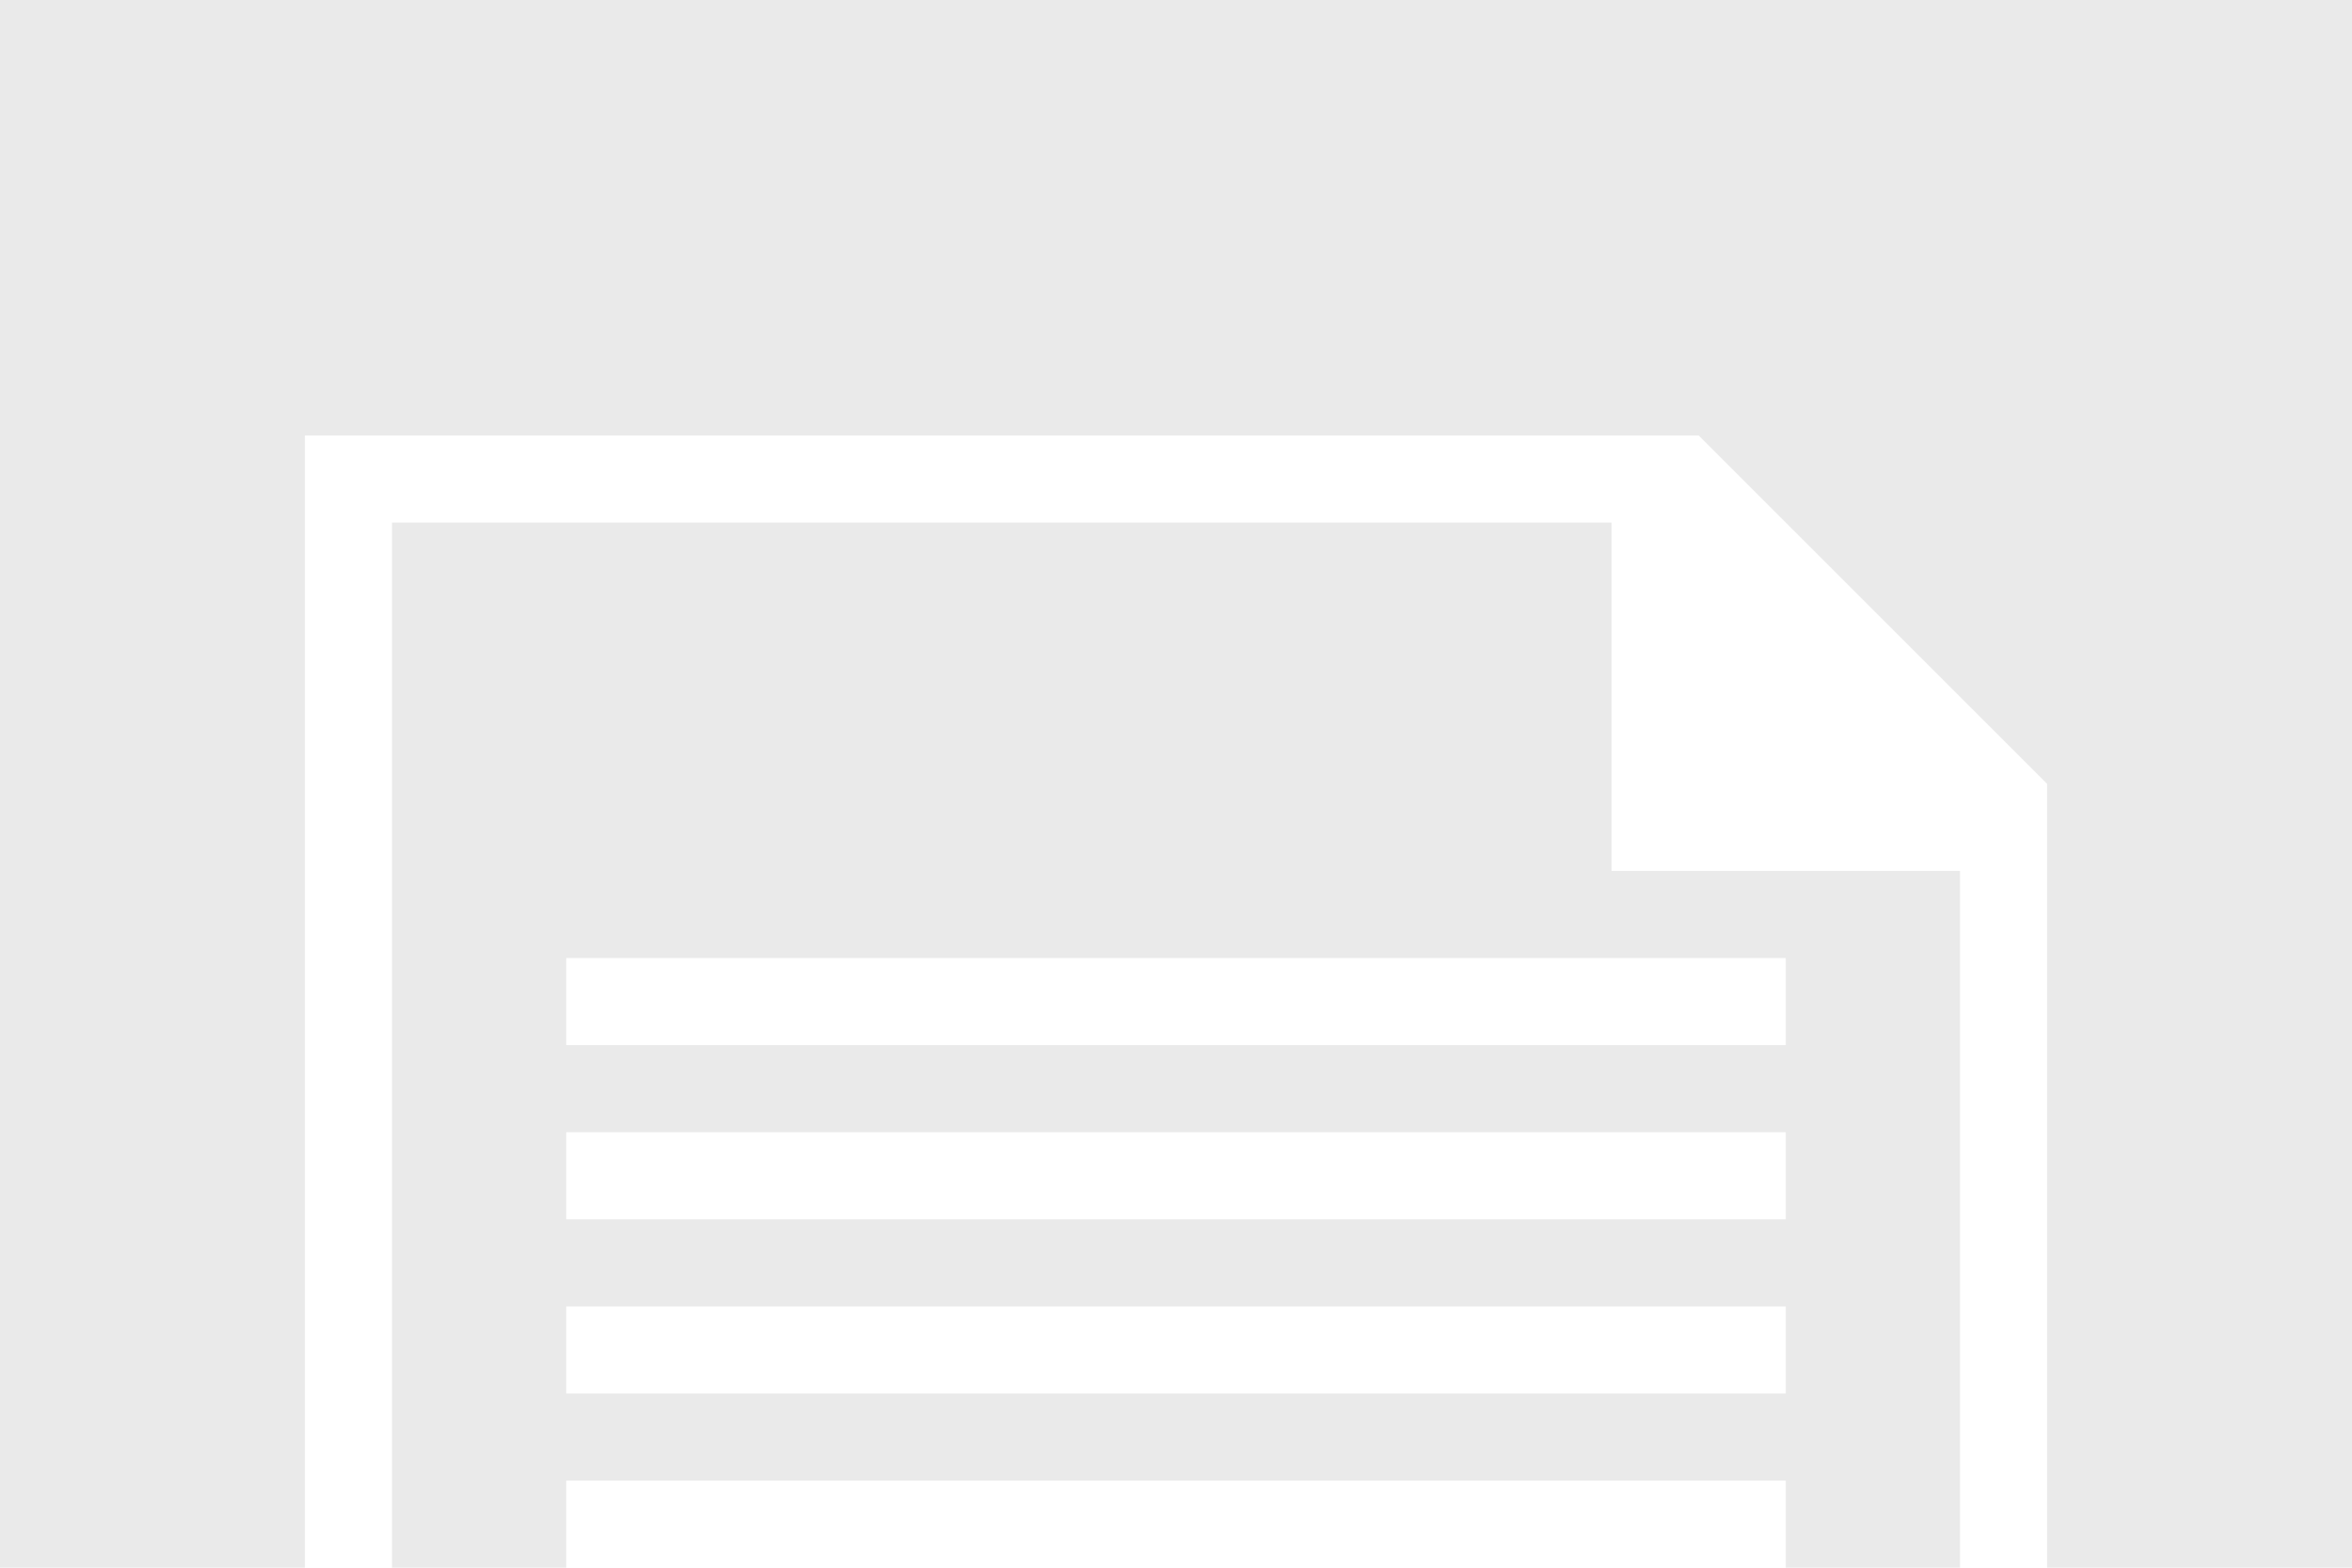
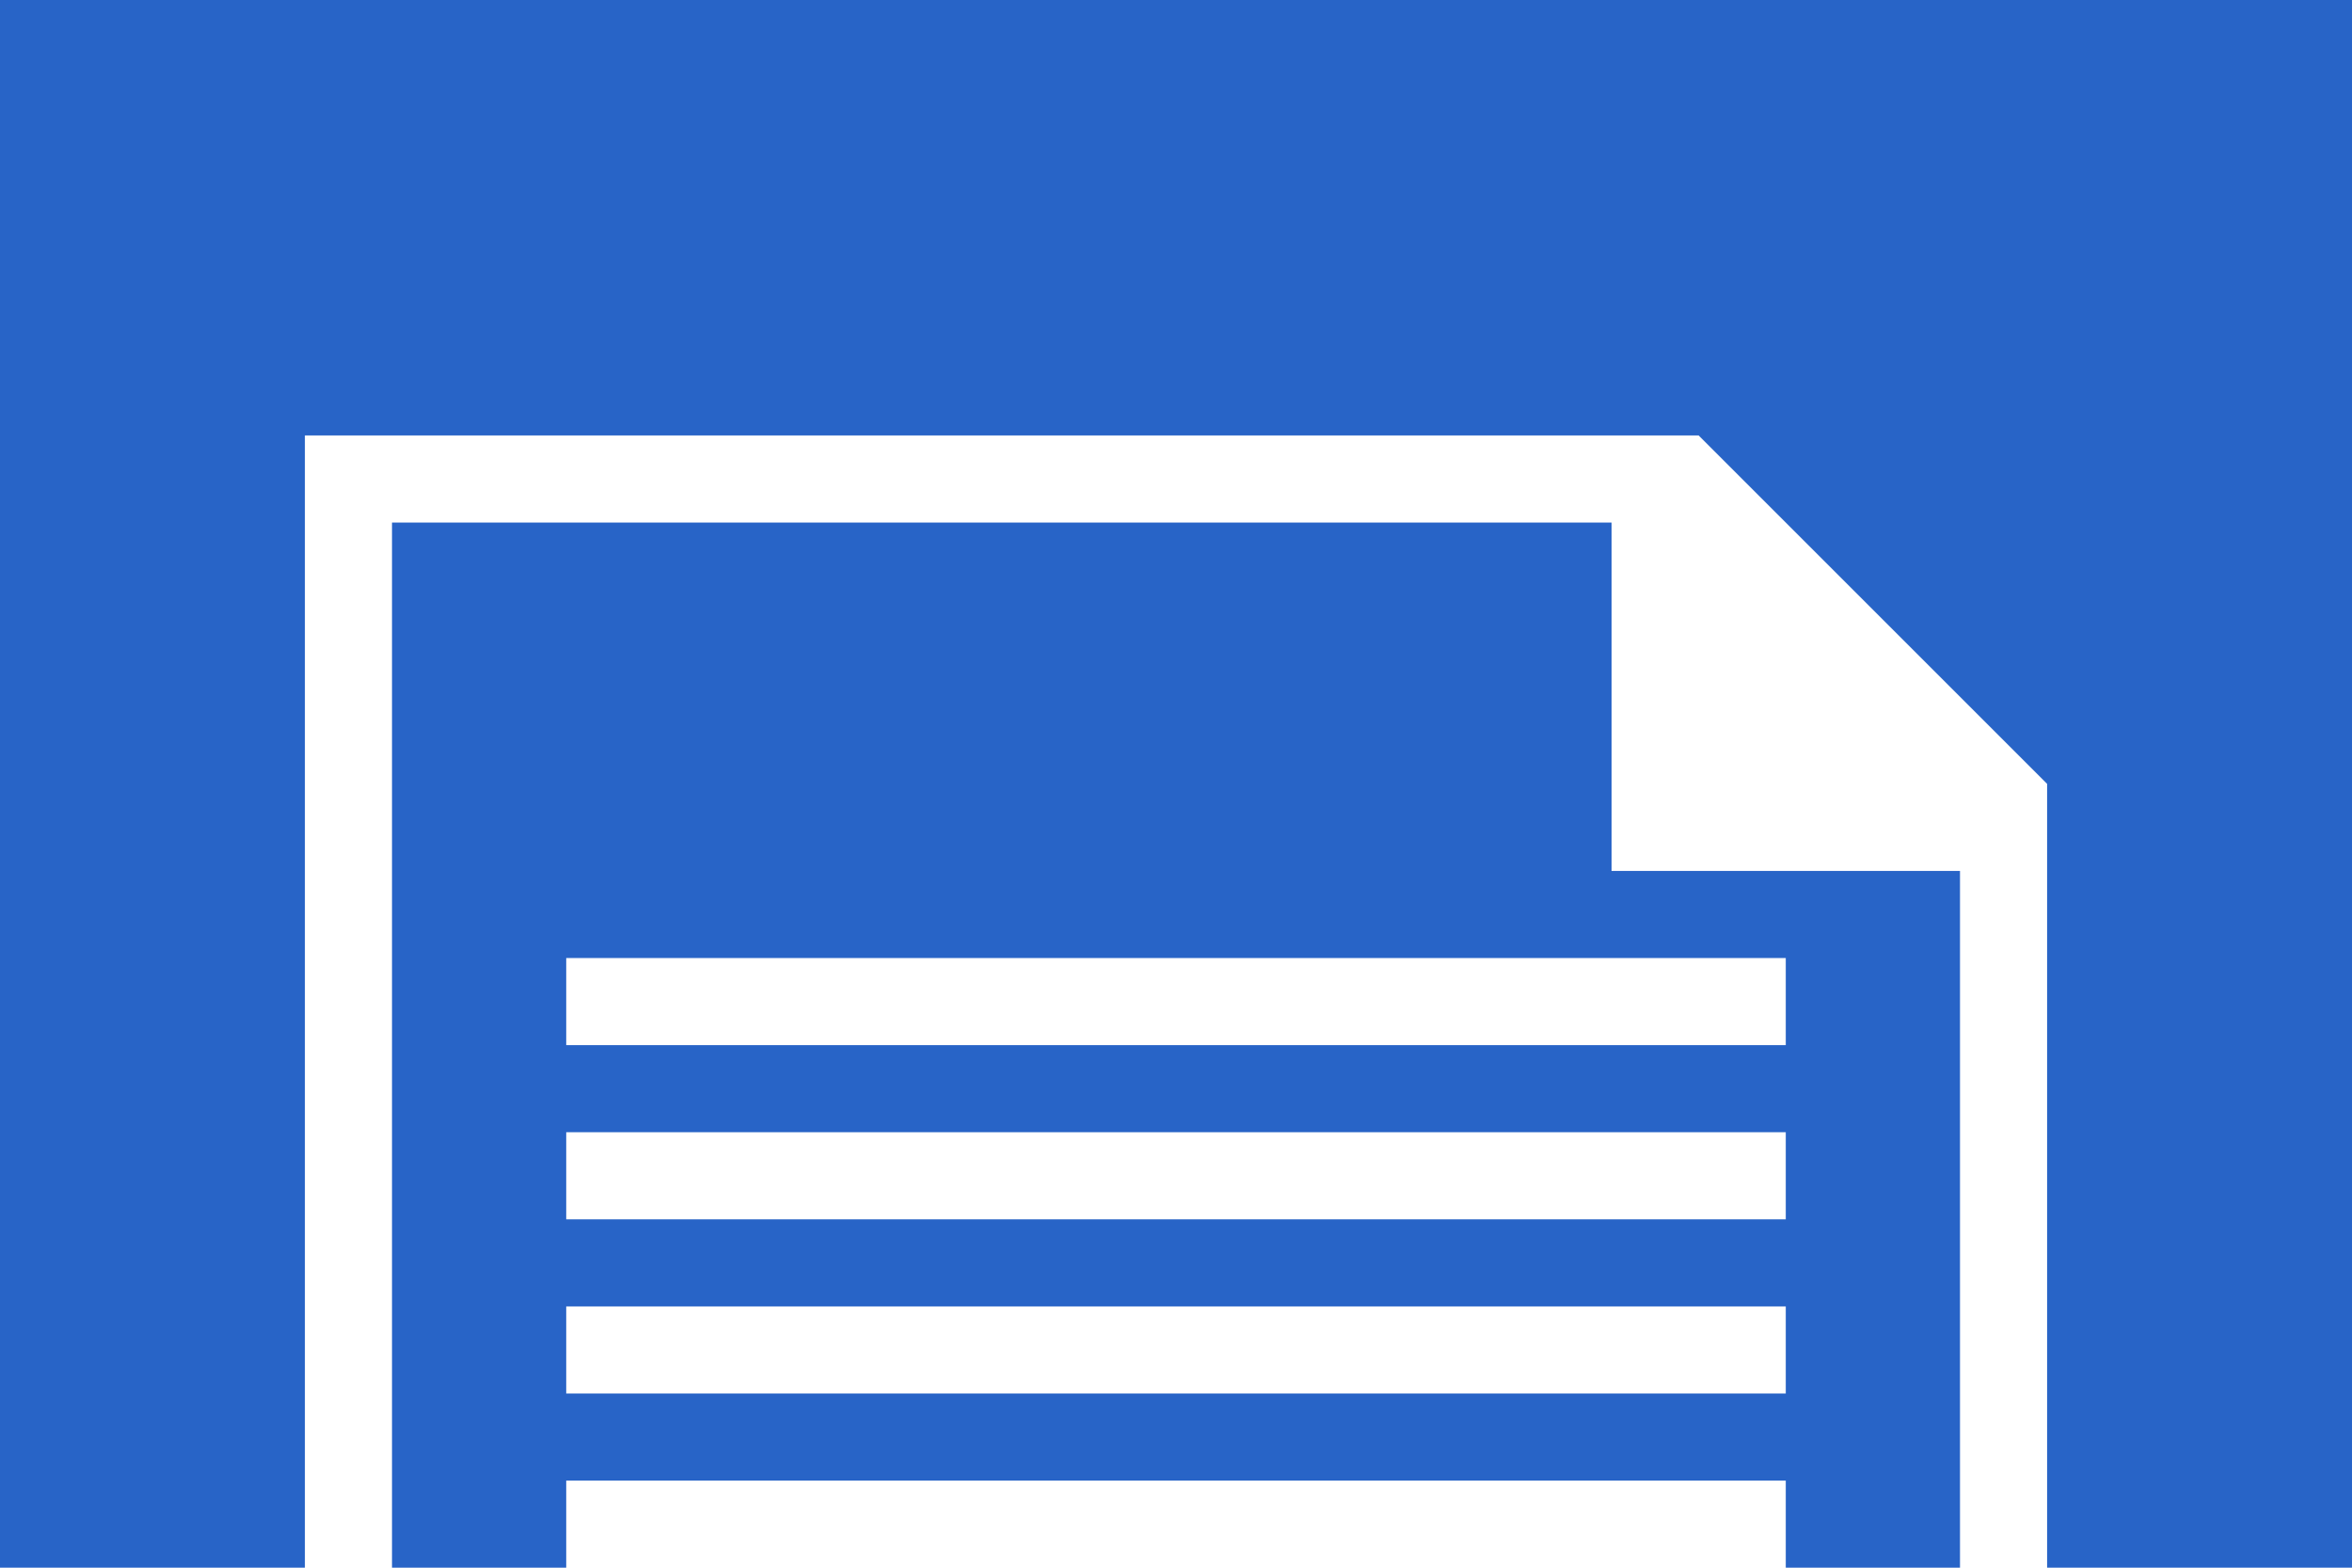
- <svg xmlns="http://www.w3.org/2000/svg" version="1.1" id="Capa_1" x="0px" y="0px" viewBox="0 10 54 36" fill="#eaeaea" style="enable-background:new 0 10 54 36;" xml:space="preserve">
+ <svg xmlns="http://www.w3.org/2000/svg" version="1.1" id="Capa_1" x="0px" y="0px" viewBox="0 10 54 36" fill="#2864c7" style="enable-background:new 0 10 54 36;" xml:space="preserve">
  <g>
    <g>
      <g>
        <polygon points="0,10 0,46 7,46 7,20 37,20 39,20 47,28 47,30 47,46 54,46 54,10    " />
        <path d="M37,30v-8H9v24h4v-2h28v2h4V30H37z M41,42H13v-2h28V42z M41,38H13v-2h28V38z M41,34H13v-2h28V34z" />
      </g>
    </g>
  </g>
</svg>
